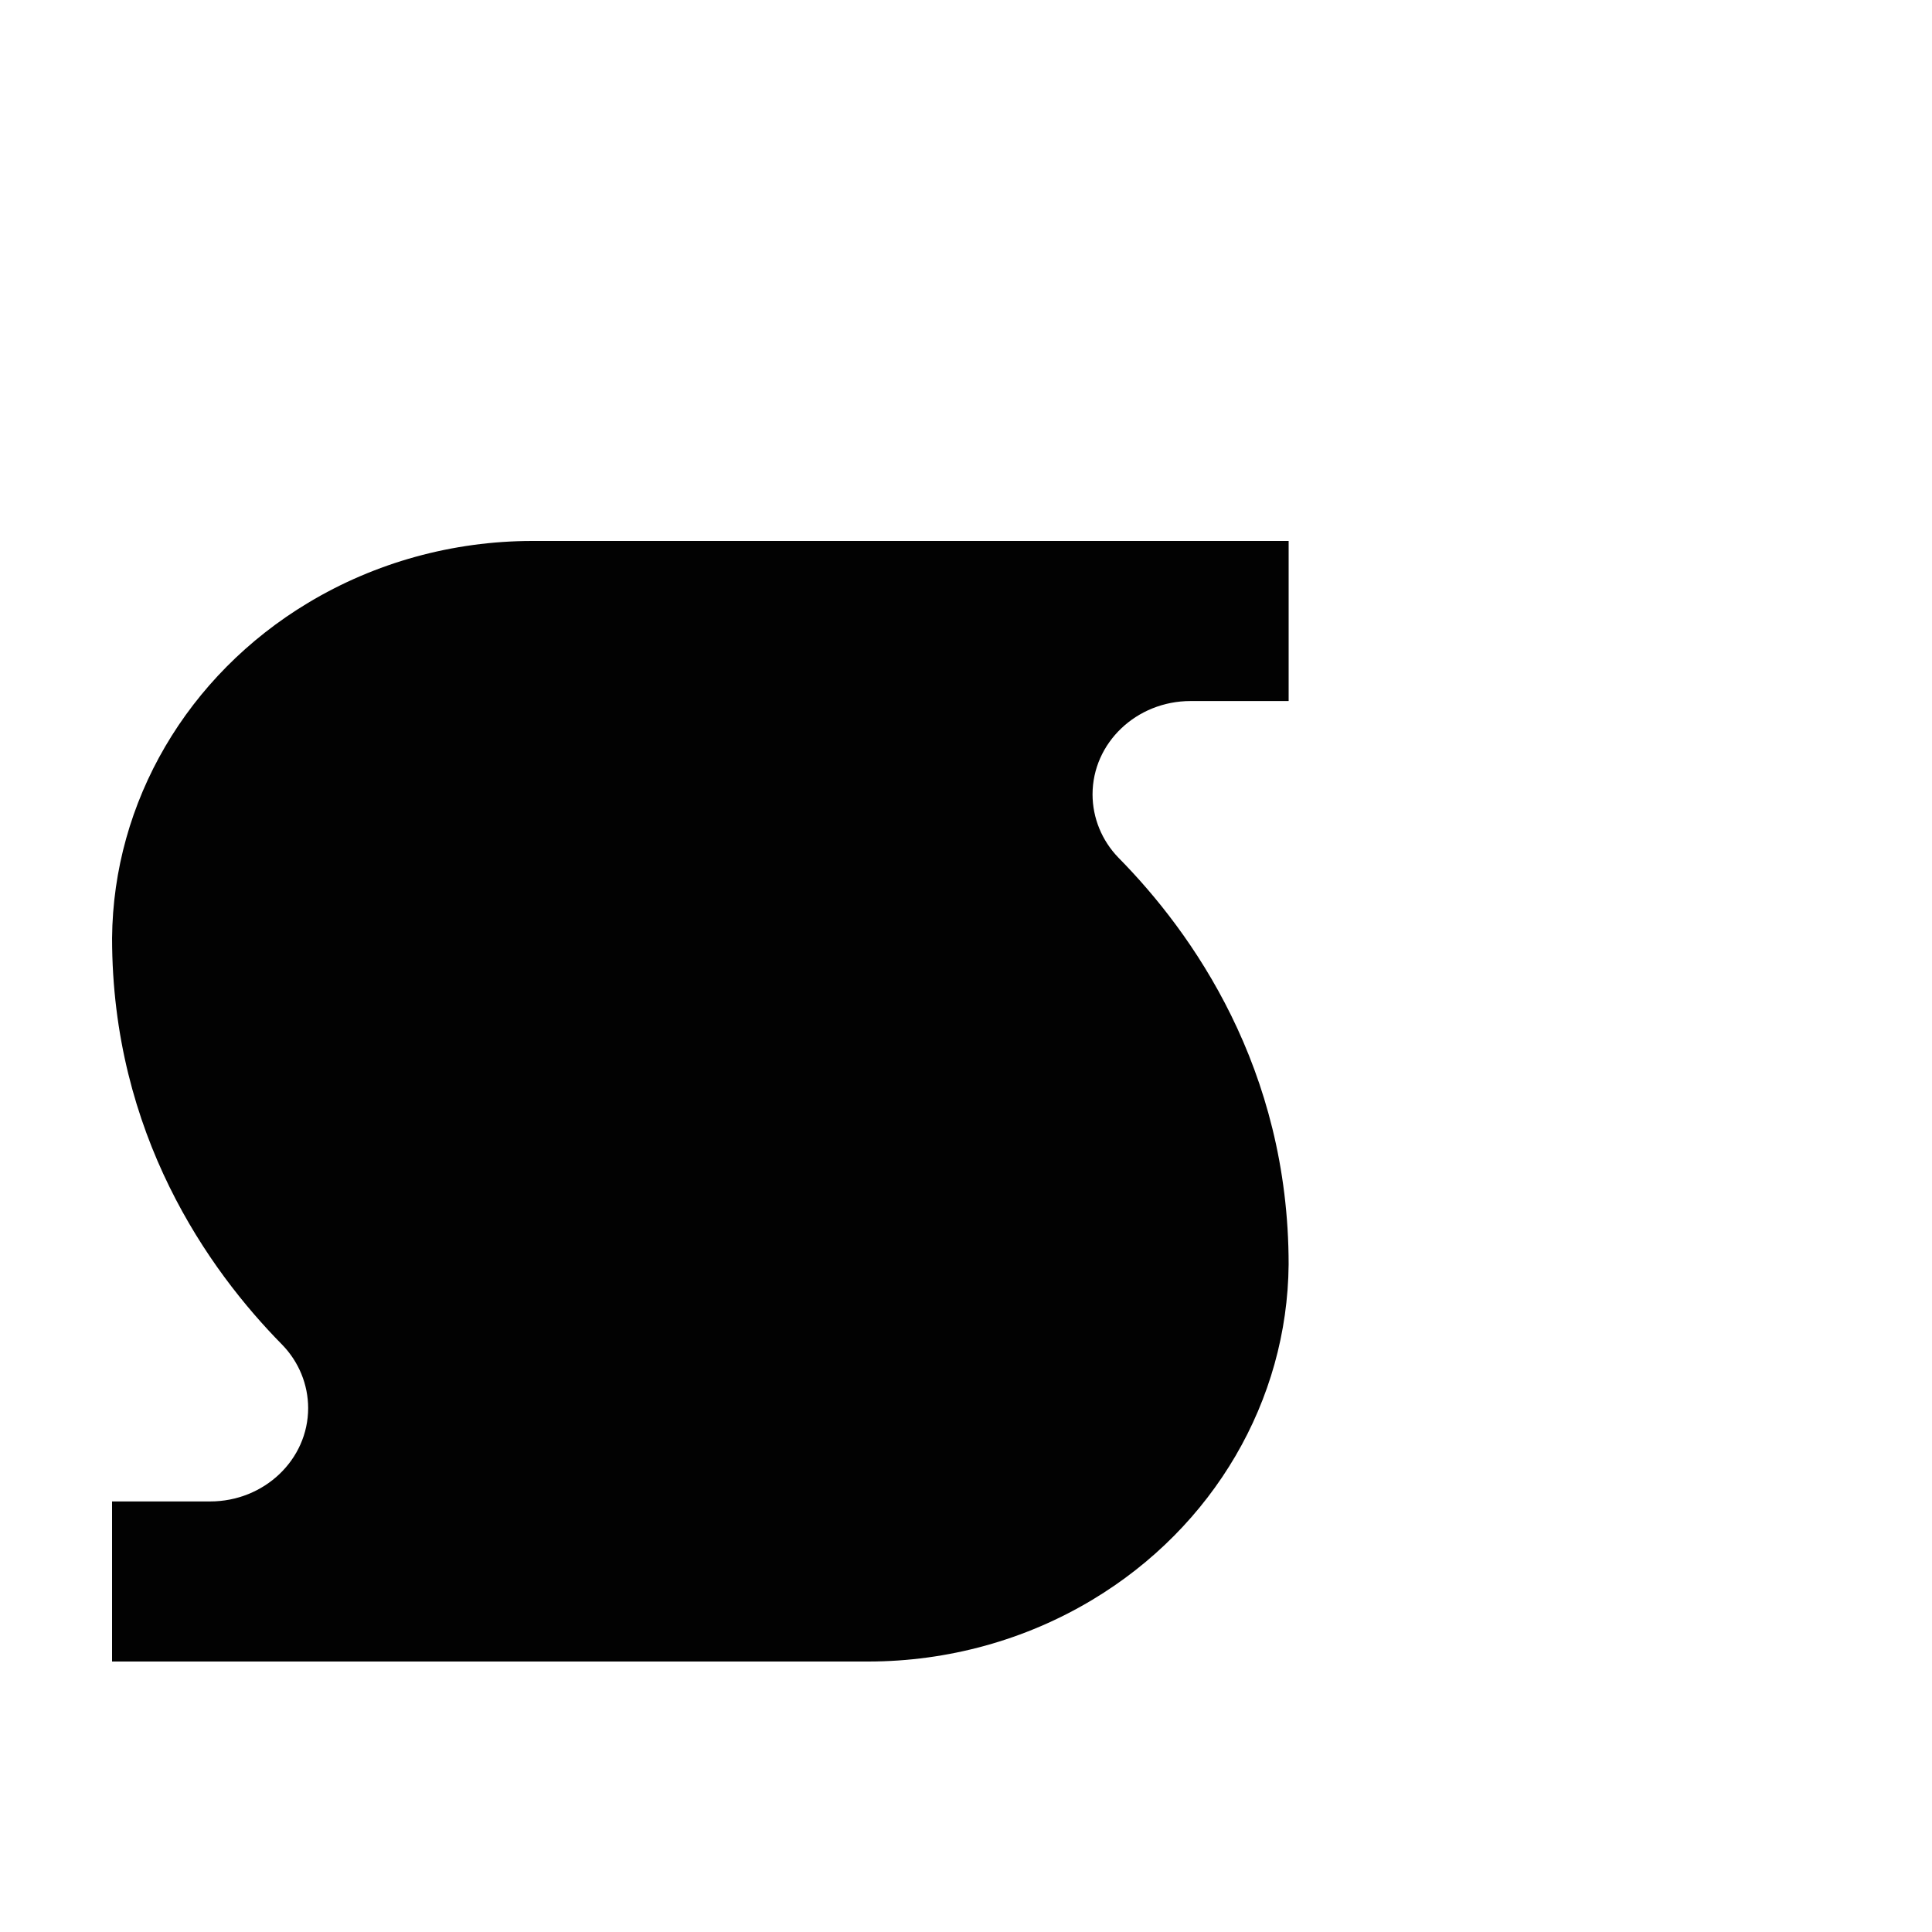
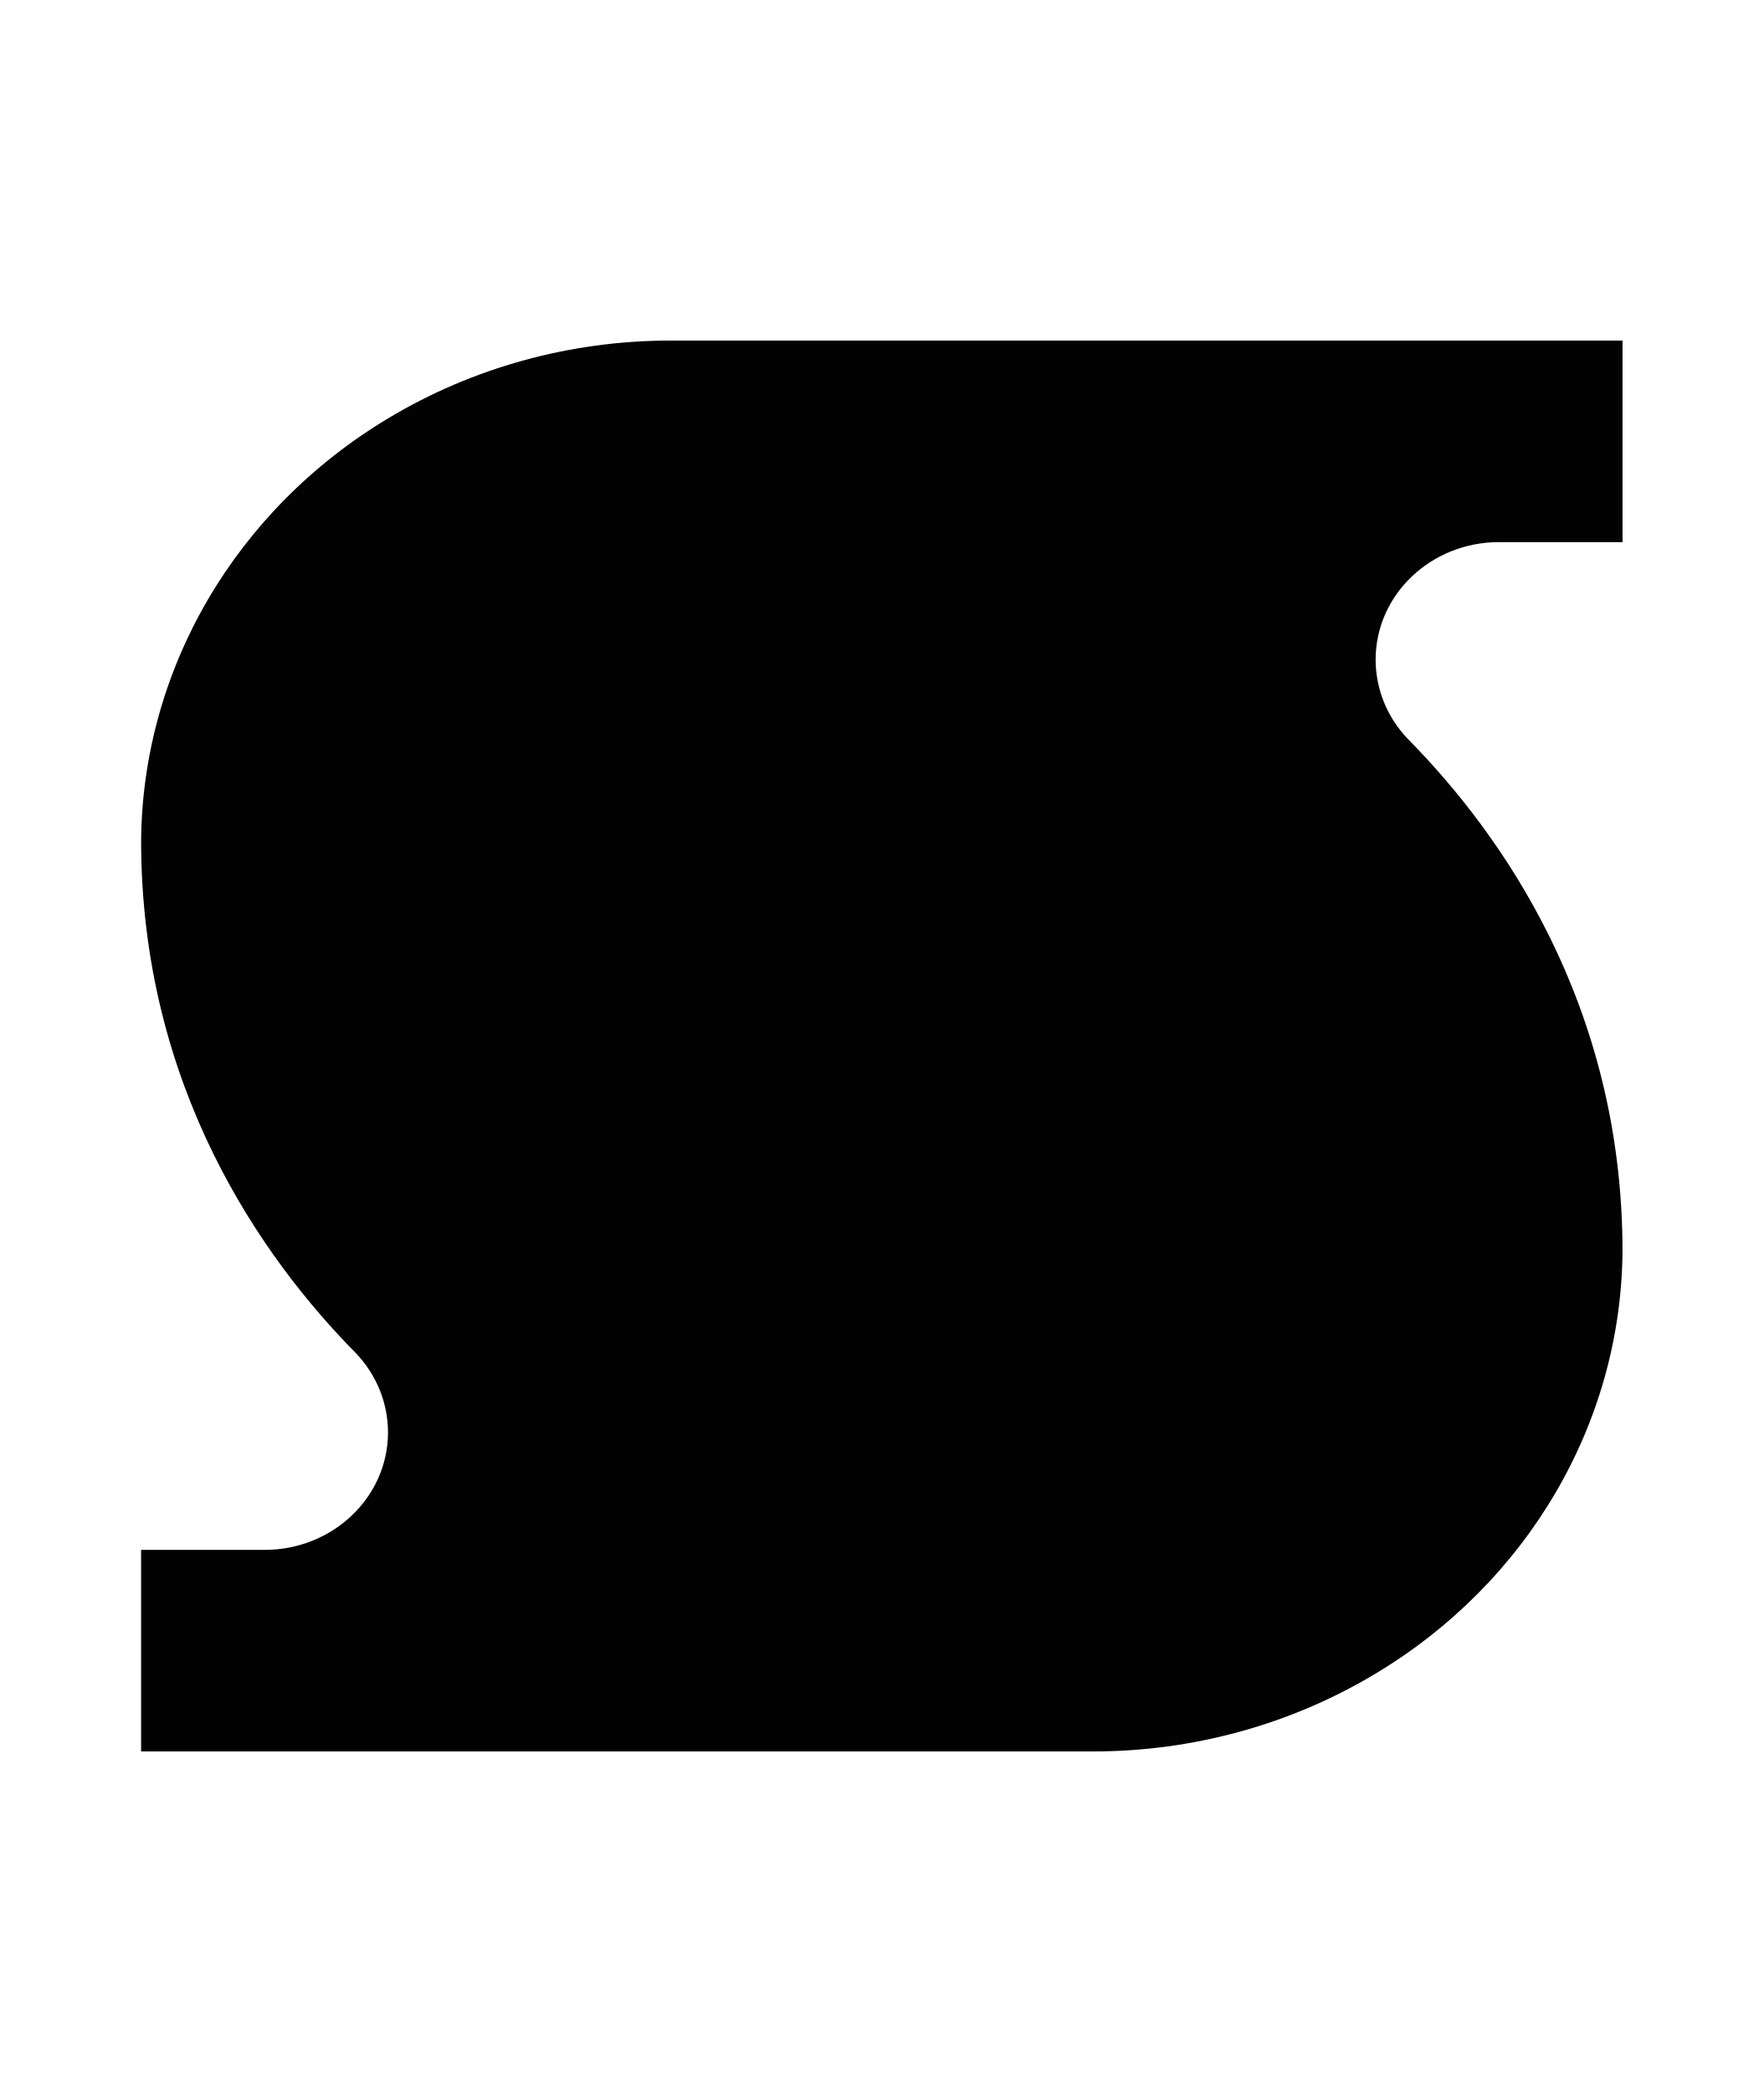
- <svg xmlns="http://www.w3.org/2000/svg" height="1000" width="1000" viewBox="0 0 1000 1000" id="svg2" version="1.1">
+ <svg xmlns="http://www.w3.org/2000/svg" height="860" width="725" viewBox="0 0 725 860" id="svg2" version="1.1">
  <defs id="defs8" />
-   <path style="color:#000000;clip-rule:nonzero;display:inline;overflow:visible;visibility:visible;opacity:1;isolation:auto;mix-blend-mode:normal;color-interpolation:sRGB;color-interpolation-filters:linearRGB;solid-color:#000000;solid-opacity:1;fill:#000000;fill-opacity:0.991;fill-rule:nonzero;stroke:none;stroke-width:8;stroke-linecap:butt;stroke-linejoin:miter;stroke-miterlimit:4;stroke-dasharray:none;stroke-dashoffset:0;stroke-opacity:1;color-rendering:auto;image-rendering:auto;shape-rendering:auto;text-rendering:auto;enable-background:accumulate" d="M 275.5 280 C 234.436 280.027 194.22 291.125 159.502 312.01 C 96.864 349.622 58.622 415.001 58.01 485.521 C 58.01 587.012 107.819 657.248 146.113 696.08 C 154.735 704.988 159.482 716.694 159.5 728.809 C 159.5 755.503 136.779 777.143 108.75 777.143 L 58 777.143 L 58 860 L 449.498 860 C 449.499 860 449.499 860 449.5 860 C 490.564 859.973 530.78 848.875 565.498 827.99 C 628.136 790.378 666.378 724.999 666.99 654.479 C 666.99 552.988 617.181 482.752 578.887 443.92 C 570.265 435.012 565.518 423.306 565.5 411.191 C 565.5 384.497 588.221 362.857 616.25 362.857 L 667 362.857 L 667 280 L 275.5 280 z " id="rect3171-3-56-3-36-2-9-3-2" />
+   <path style="color:#000000;clip-rule:nonzero;display:inline;overflow:visible;visibility:visible;opacity:1;isolation:auto;mix-blend-mode:normal;color-interpolation:sRGB;color-interpolation-filters:linearRGB;solid-color:#000000;solid-opacity:1;fill:#000000;fill-opacity:0.991;fill-rule:nonzero;stroke:none;stroke-width:8;stroke-linecap:butt;stroke-linejoin:miter;stroke-miterlimit:4;stroke-dasharray:none;stroke-dashoffset:0;stroke-opacity:1;color-rendering:auto;image-rendering:auto;shape-rendering:auto;text-rendering:auto;enable-background:accumulate" d="m 275.5,140 c -41.064,0.027 -81.28,11.125 -115.998,32.01 -62.638,37.612 -100.88,102.991 -101.492,173.512 0,101.491 49.809,171.726 88.104,210.559 8.621,8.908 13.369,20.614 13.387,32.729 4.3e-4,26.694 -22.721,48.334 -50.75,48.334 H 58 V 720 h 391.498 c 6.5e-4,0 0.001,0 0.002,0 41.064,-0.027 81.28,-11.125 115.998,-32.01 62.638,-37.612 100.88,-102.991 101.492,-173.512 0,-101.491 -49.809,-171.726 -88.104,-210.559 -8.621,-8.908 -13.369,-20.614 -13.387,-32.729 -4.3e-4,-26.694 22.721,-48.334 50.75,-48.334 H 667 V 140 Z" id="rect3171-3-56-3-36-2-9-3-2" />
</svg>
